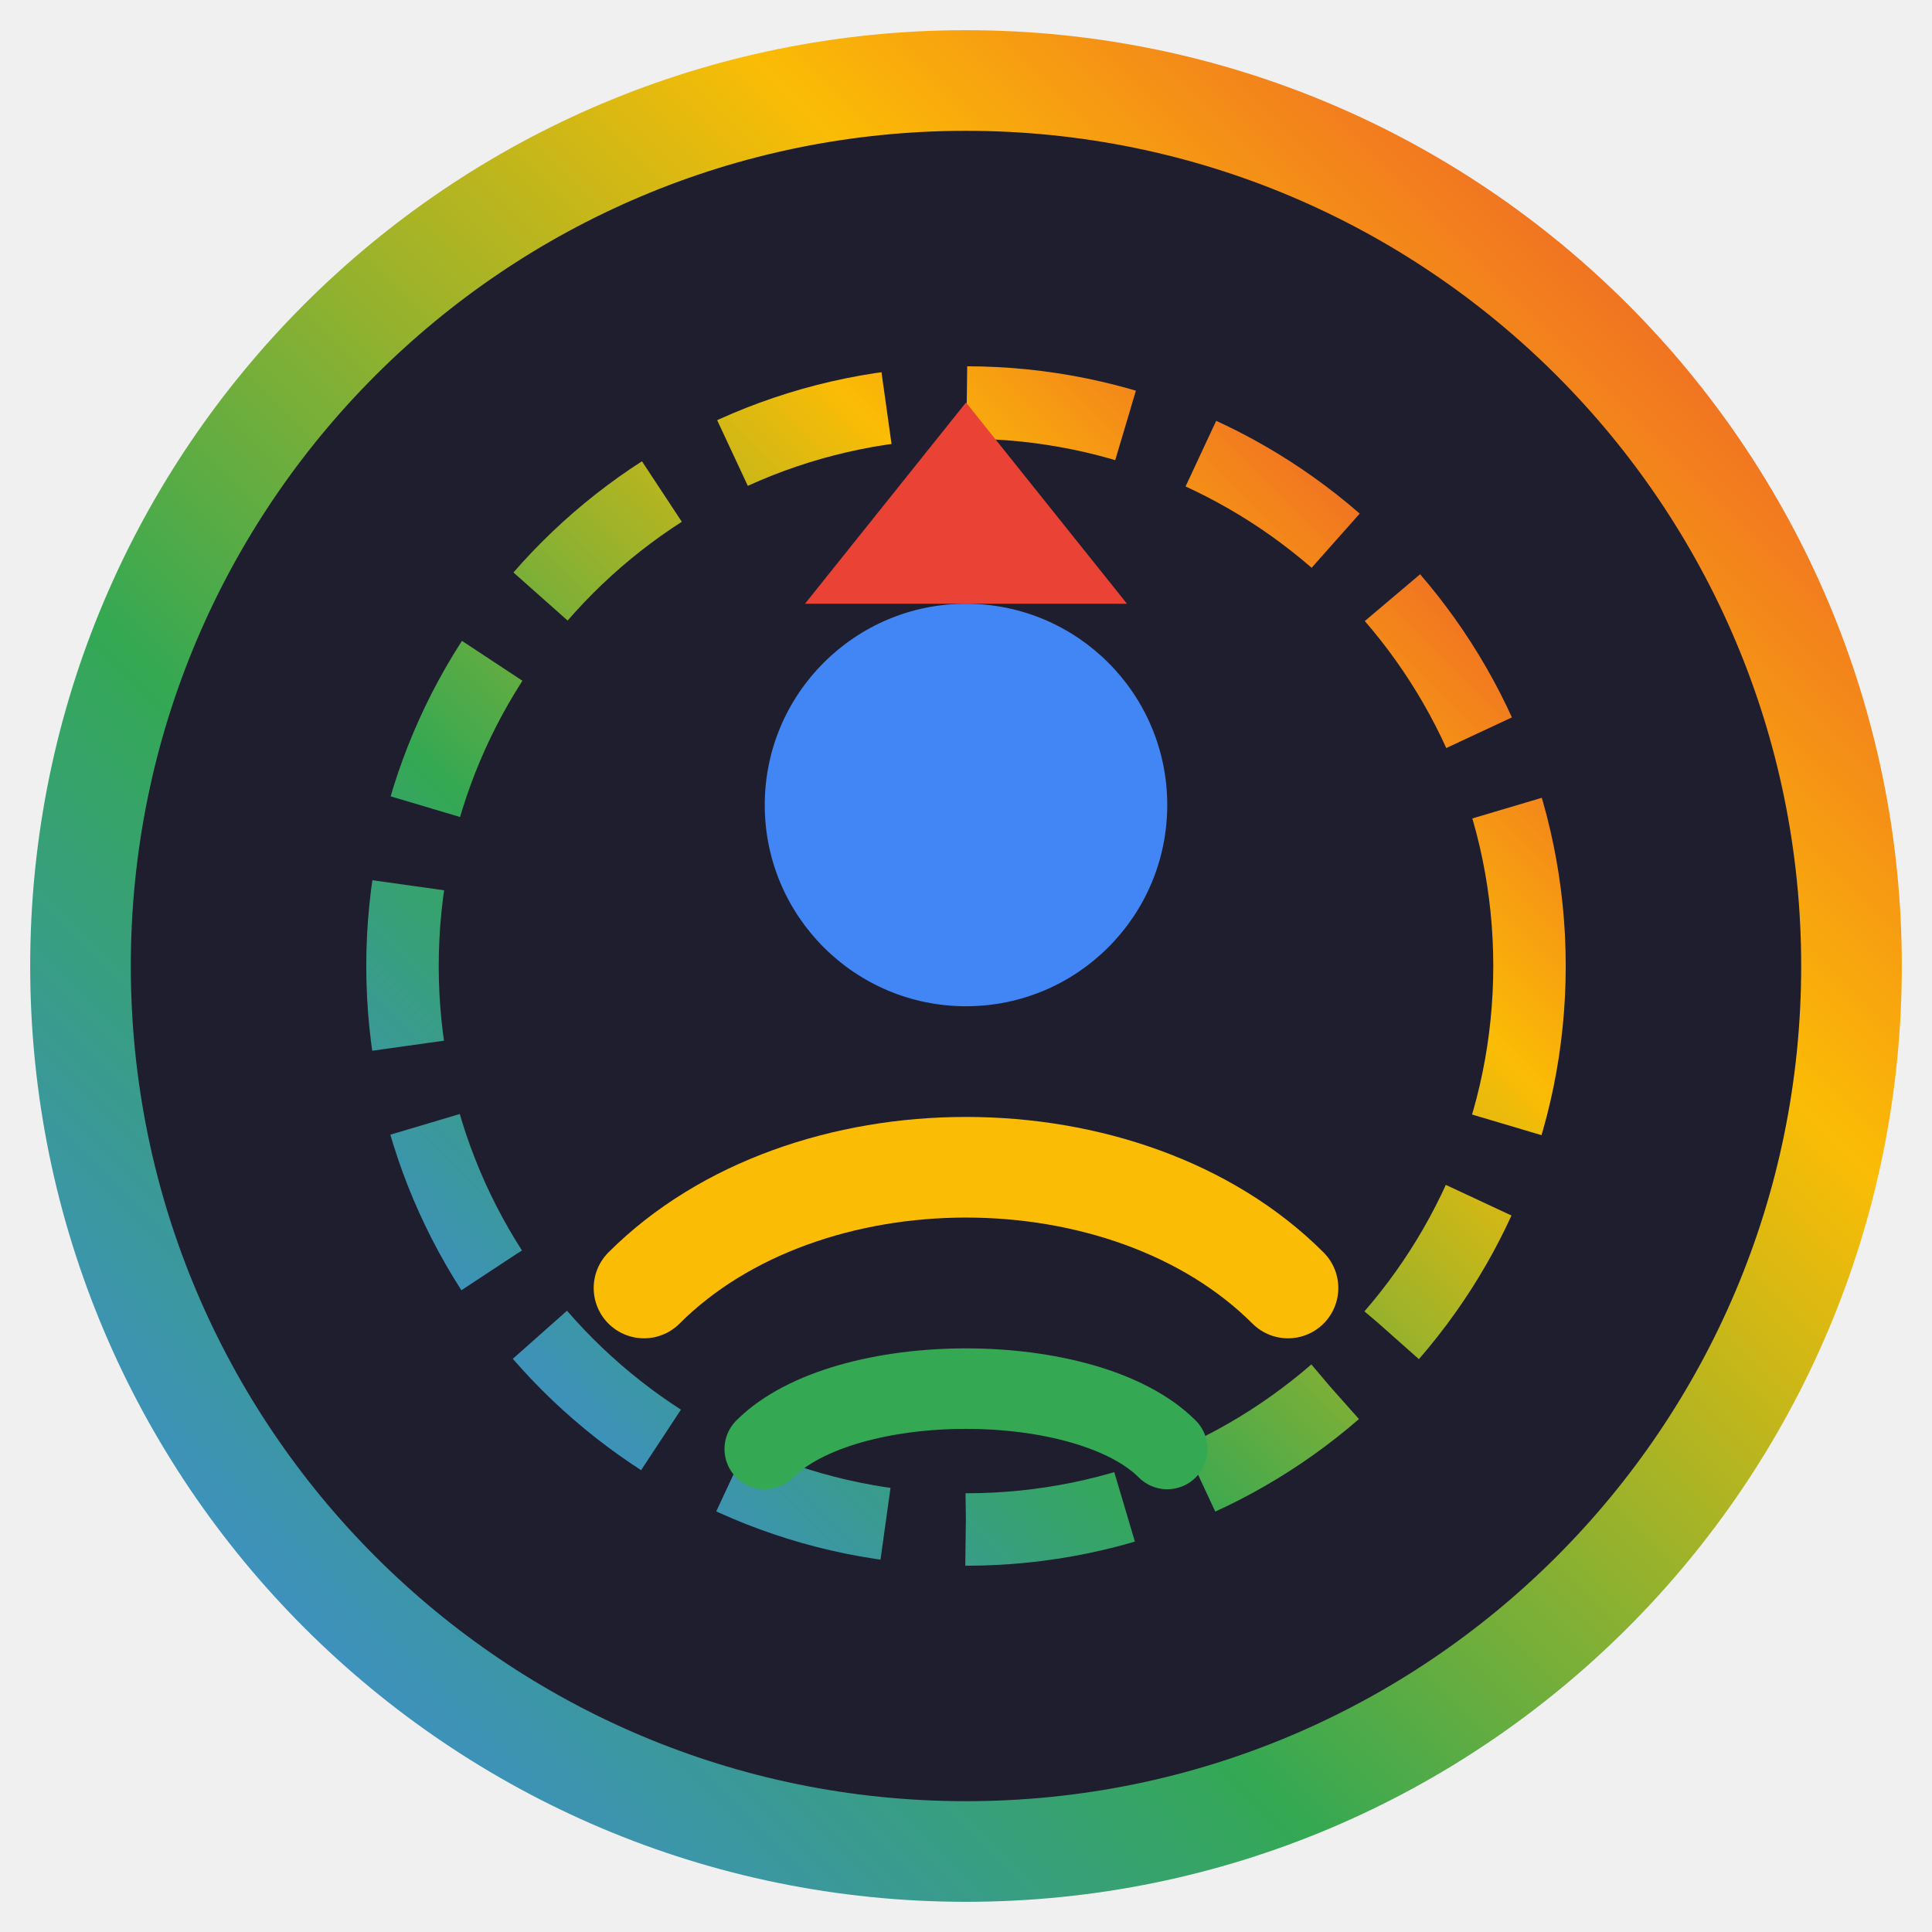
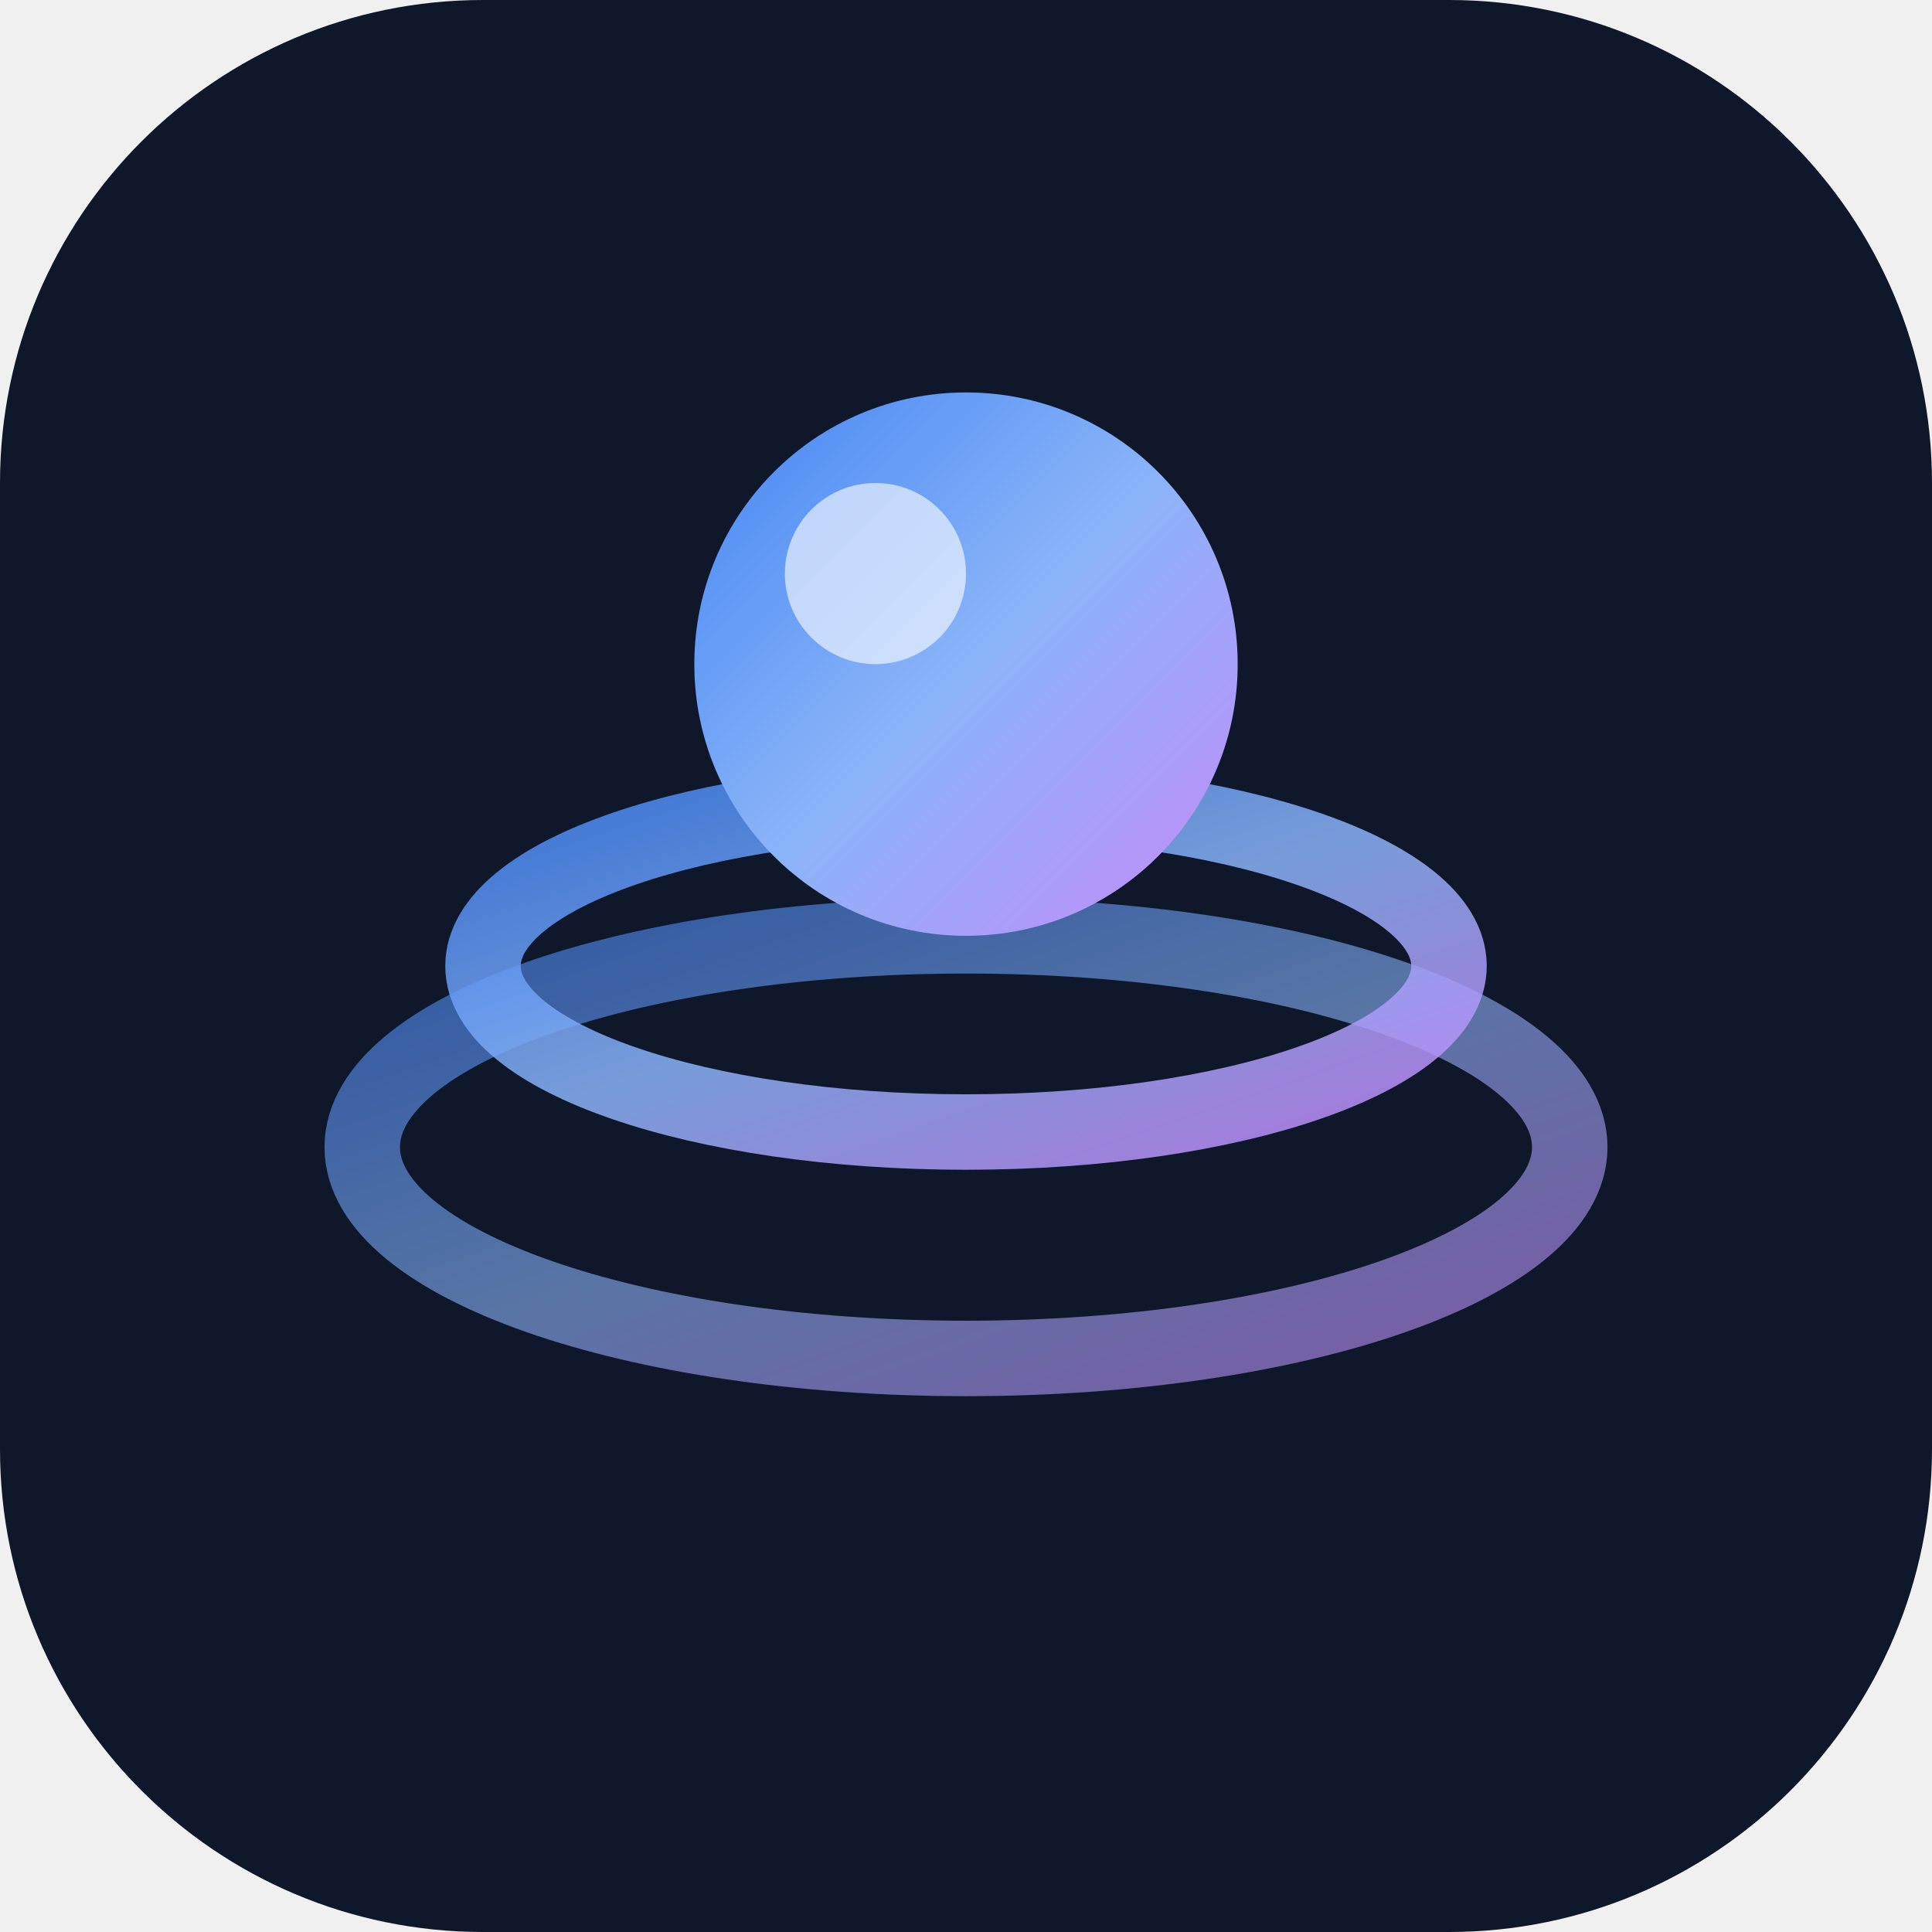
- <svg xmlns="http://www.w3.org/2000/svg" viewBox="0 0 48 48">
+ <svg xmlns="http://www.w3.org/2000/svg" viewBox="0 0 64 64">
  <defs>
-     <linearGradient id="agGrad" x1="0%" y1="100%" x2="100%" y2="0%">
+     <linearGradient id="agGrad" x1="0%" y1="0%" x2="100%" y2="100%">
      <stop offset="0%" stop-color="#4285F4" />
-       <stop offset="35%" stop-color="#34A853" />
-       <stop offset="70%" stop-color="#FBBC05" />
-       <stop offset="100%" stop-color="#EA4335" />
+       <stop offset="50%" stop-color="#8AB4F8" />
+       <stop offset="100%" stop-color="#C58AF9" />
    </linearGradient>
  </defs>
-   <circle cx="24" cy="24" r="22" fill="#1e1e2e" stroke="url(#agGrad)" stroke-width="2.5" />
-   <circle cx="24" cy="24" r="14" fill="none" stroke="url(#agGrad)" stroke-width="1.8" stroke-dasharray="4 2" />
-   <circle cx="24" cy="20" r="5" fill="#4285F4" />
-   <path d="M16 32 C 20 28, 28 28, 32 32" fill="none" stroke="#FBBC05" stroke-width="2.5" stroke-linecap="round" />
-   <path d="M19 36 C 21 34, 27 34, 29 36" fill="none" stroke="#34A853" stroke-width="2" stroke-linecap="round" />
-   <path d="M24 10 L28 15 L20 15 Z" fill="#EA4335" />
+   <rect width="64" height="64" rx="16" fill="#0f172a" />
+   <ellipse cx="32" cy="38" rx="20" ry="7" fill="none" stroke="url(#agGrad)" stroke-width="2.5" opacity="0.6" />
+   <ellipse cx="32" cy="32" rx="16" ry="5.5" fill="none" stroke="url(#agGrad)" stroke-width="2.5" opacity="0.85" />
+   <circle cx="32" cy="22" r="9" fill="url(#agGrad)" />
+   <circle cx="29" cy="19" r="3" fill="#ffffff" opacity="0.6" />
</svg>
